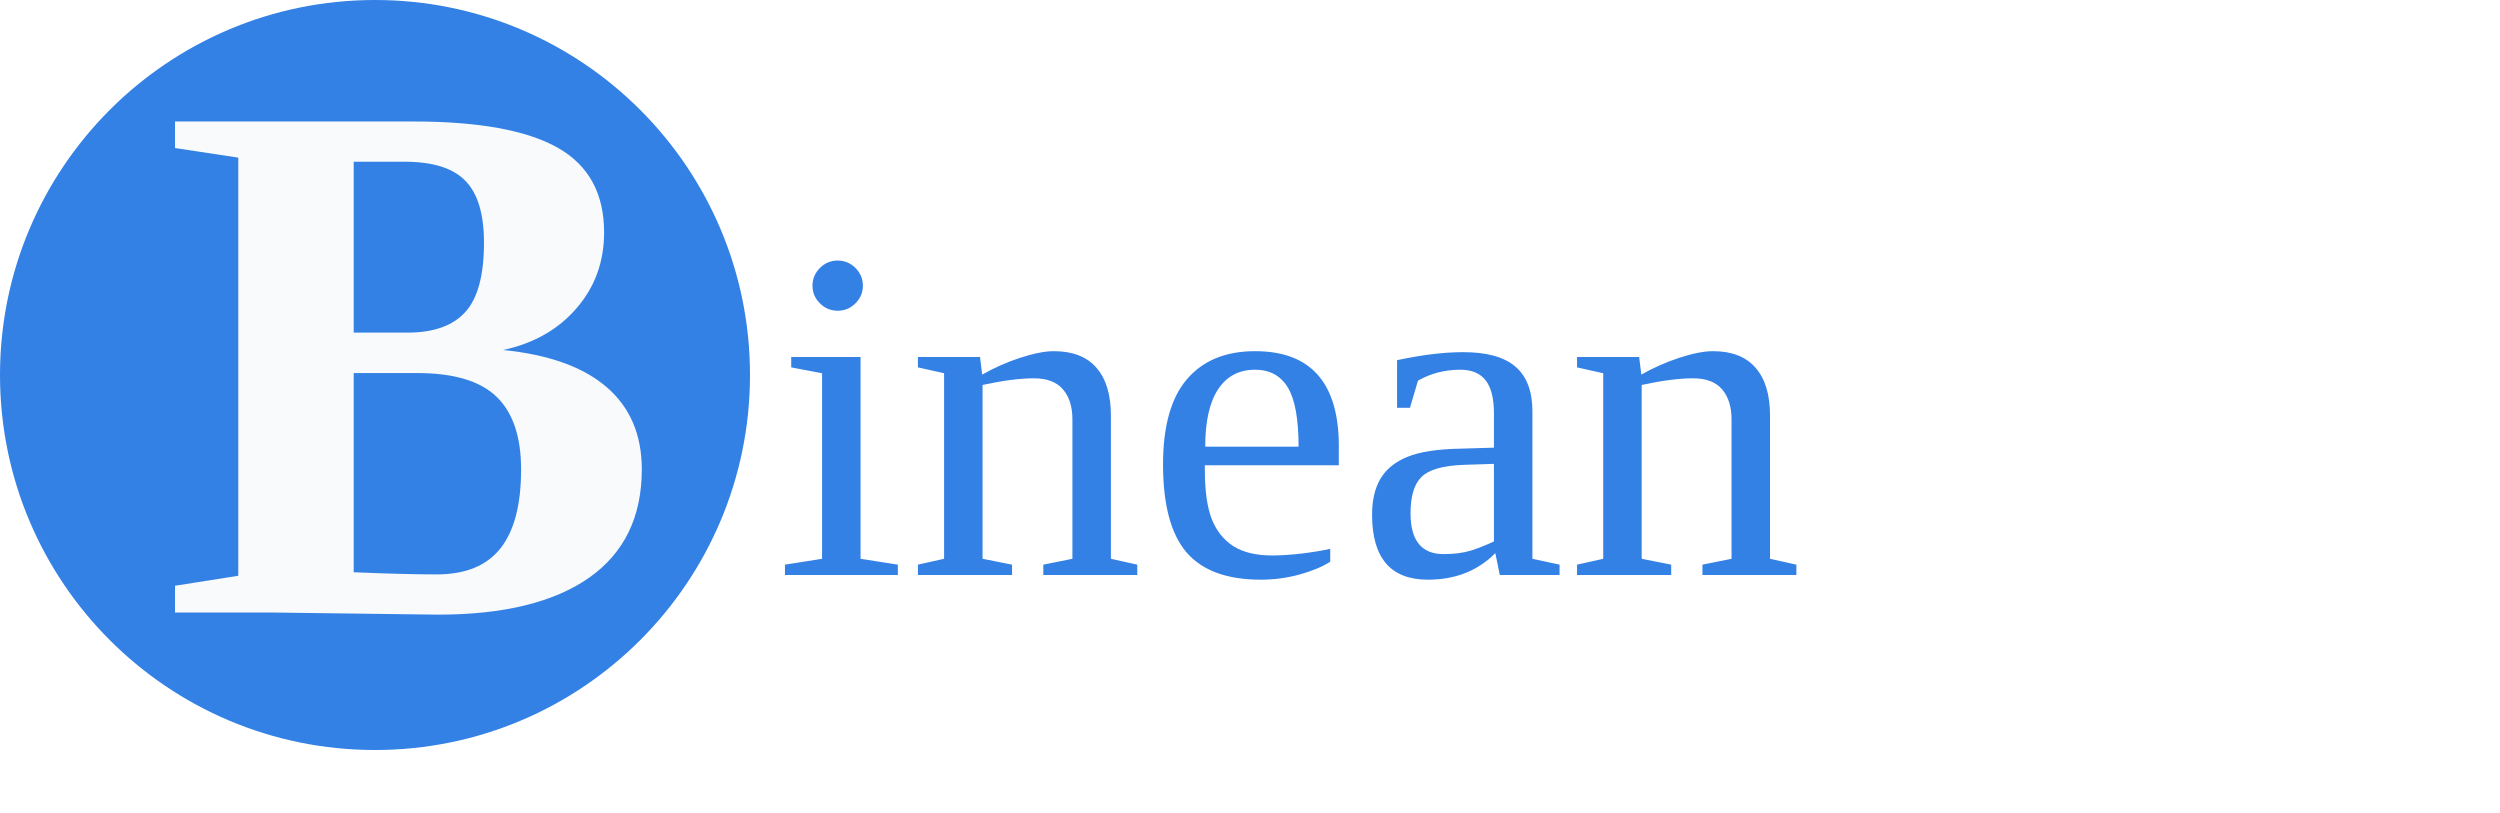
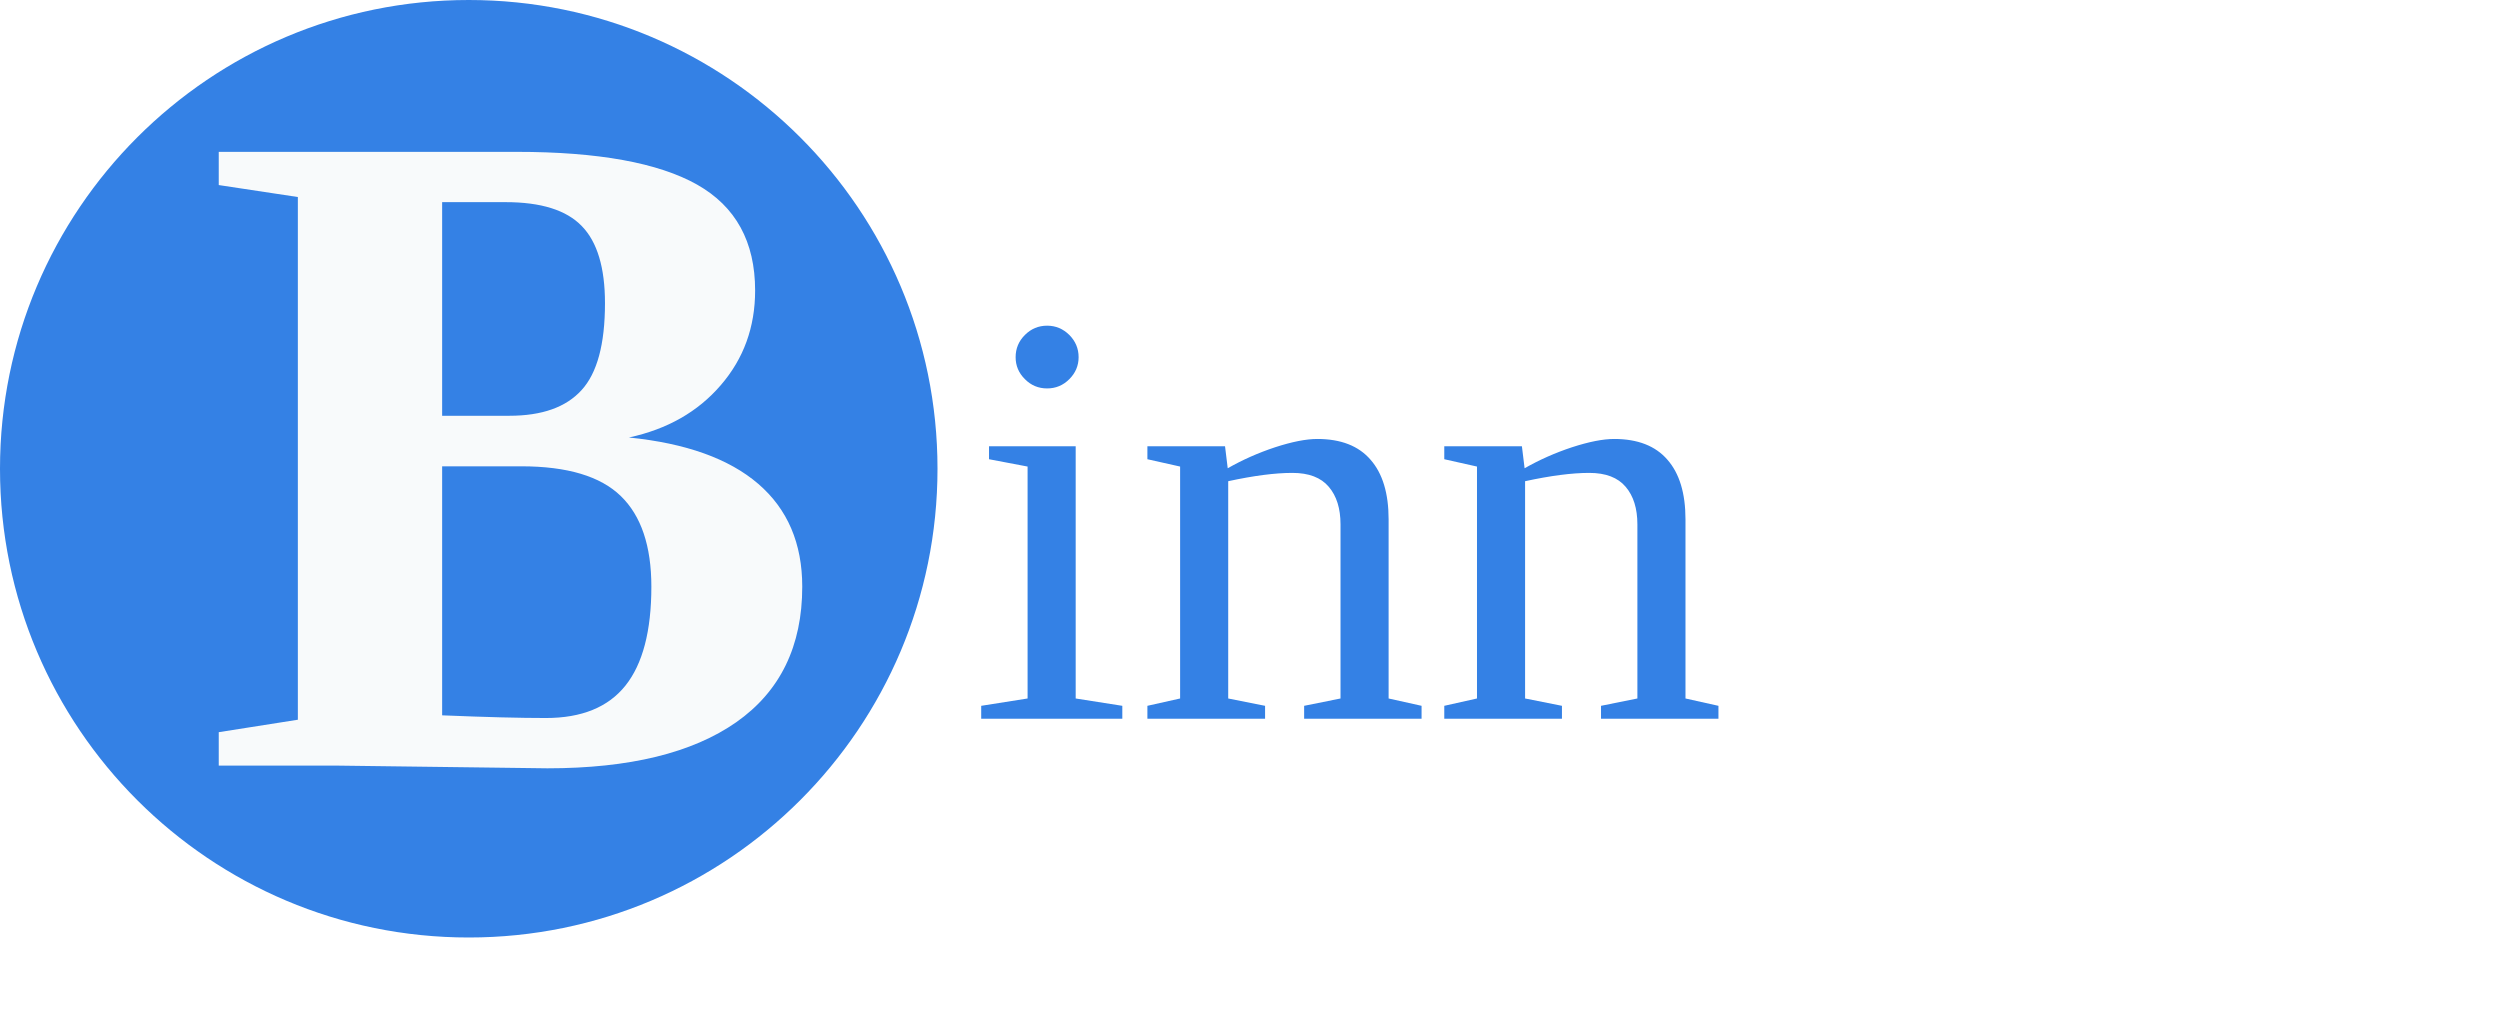
- <svg xmlns="http://www.w3.org/2000/svg" id="binean" data-name="Layer 1" viewBox="0 0 200 65">
+ <svg xmlns="http://www.w3.org/2000/svg" id="binean" data-name="Layer 1" viewBox="0 0 160 65">
  <circle cx="30" cy="30" r="30" fill="#3481E5" />
  <text x="13" y="49" font-family="Times New Roman" font-size="60px" font-weight="700" fill="#F8FAFB">B</text>
-   <text x="62" y="46" font-family="Times New Roman" font-size="38px" fill="#3481E5">inean</text>
+   <text x="62" y="46" font-family="Times New Roman" font-size="38px" fill="#3481E5">inn</text>
</svg>
